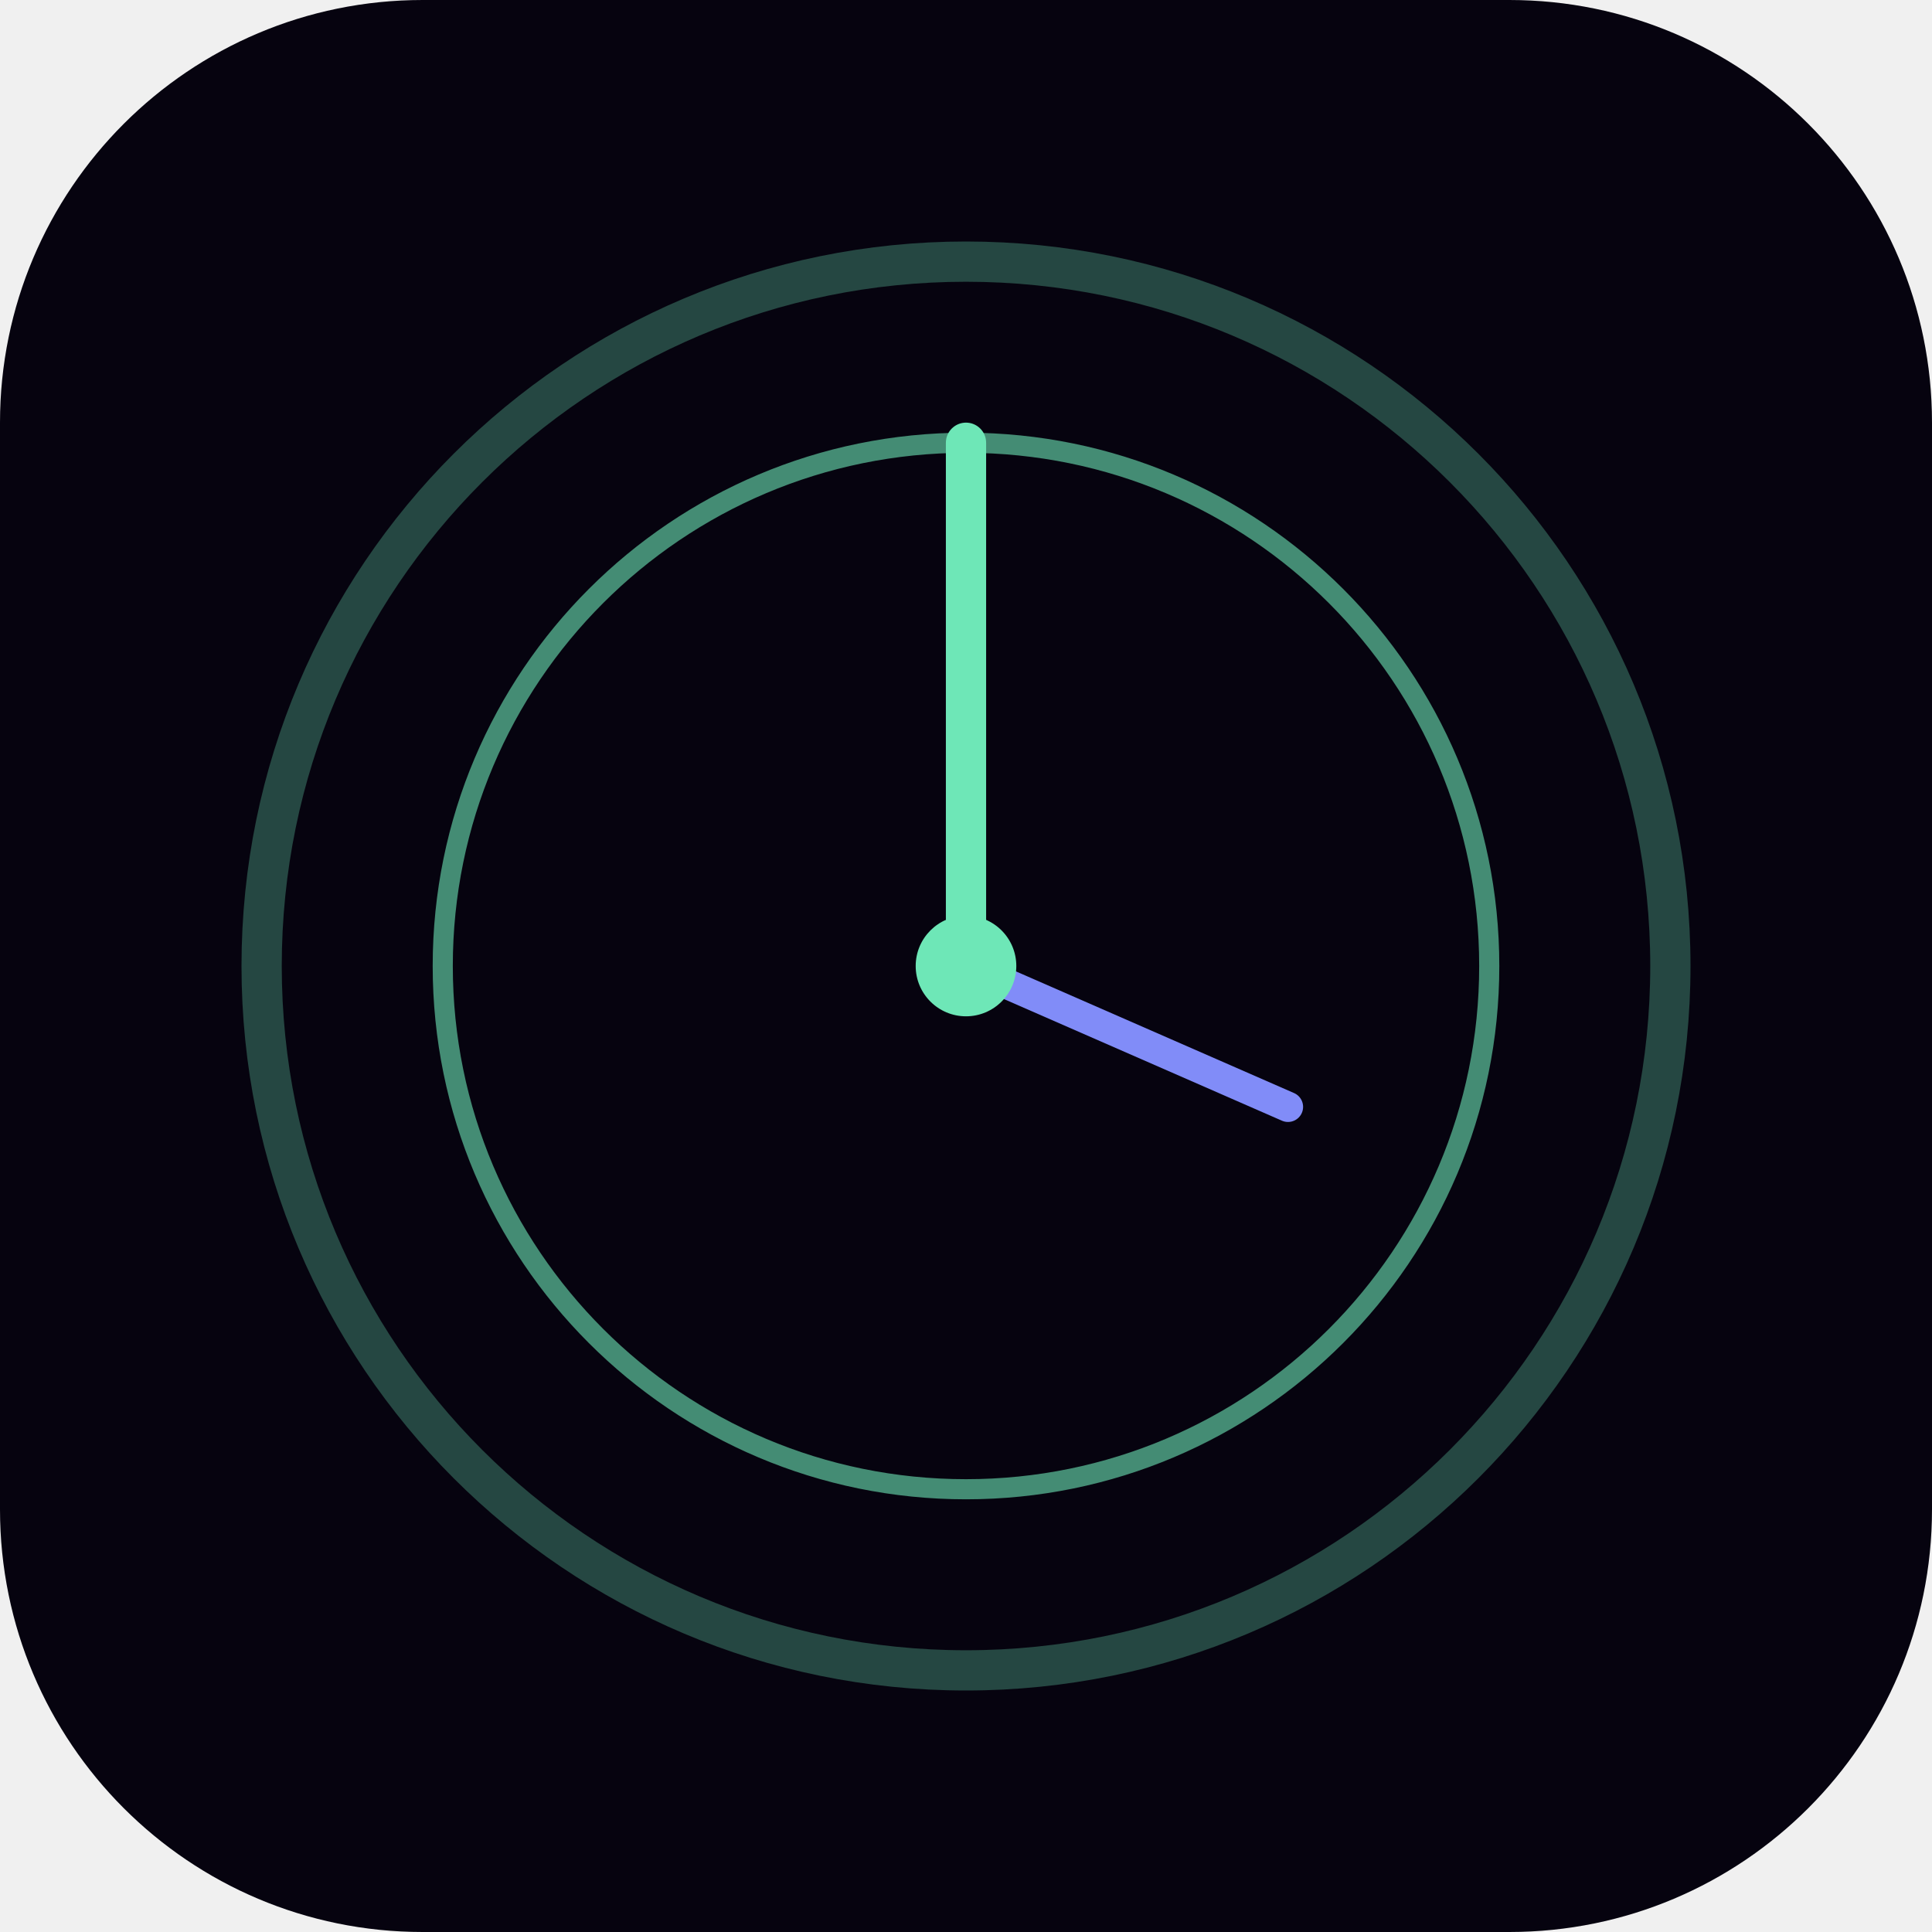
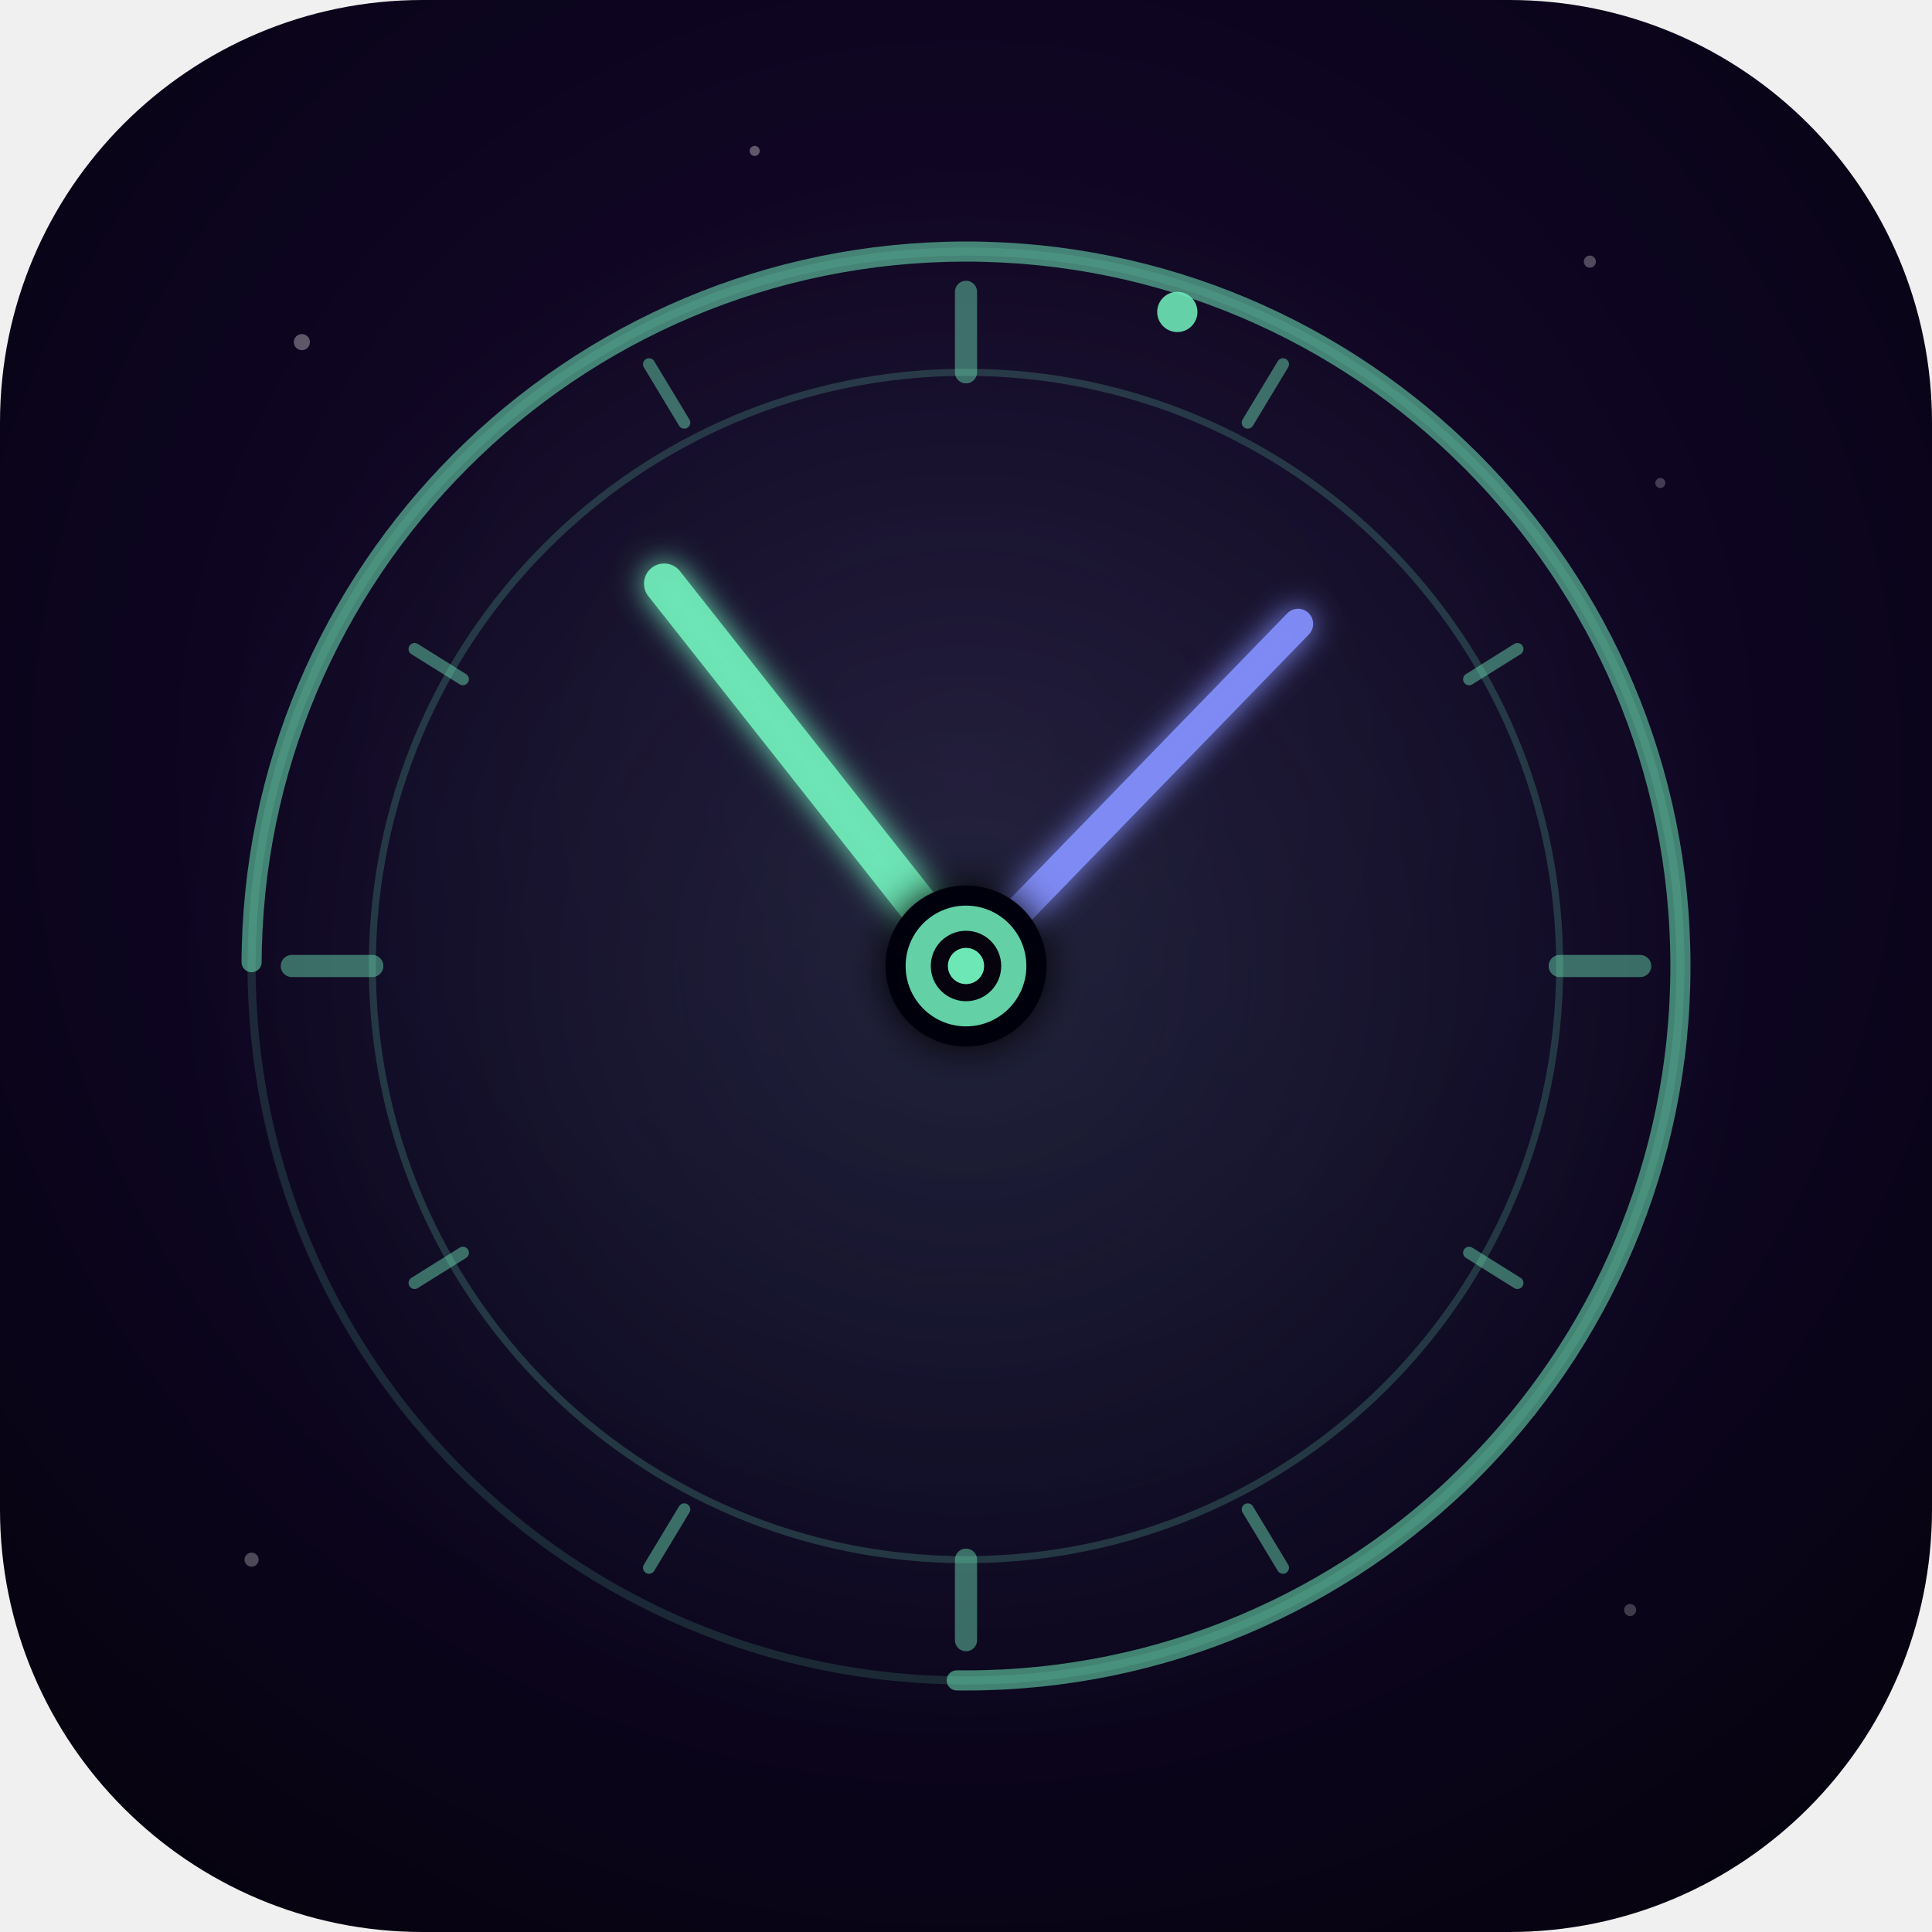
<svg xmlns="http://www.w3.org/2000/svg" viewBox="0 0 192 192">
-   <rect width="192" height="192" rx="42" fill="#06030f" />
-   <circle cx="96" cy="96" r="70" fill="none" stroke="#6ee7b7" stroke-width="4" opacity=".3" />
-   <circle cx="96" cy="96" r="52" fill="none" stroke="#6ee7b7" stroke-width="2" opacity=".6" />
-   <line x1="96" y1="44" x2="96" y2="96" stroke="#6ee7b7" stroke-width="4" stroke-linecap="round" />
-   <line x1="96" y1="96" x2="128" y2="110" stroke="#818cf8" stroke-width="3" stroke-linecap="round" />
-   <circle cx="96" cy="96" r="5" fill="#6ee7b7" />
+   <defs>
+     <radialGradient id="bgGrad" cx="50%" cy="40%" r="70%">
+       <stop offset="0%" stop-color="#1a0a2e" />
+       <stop offset="60%" stop-color="#0d0520" />
+       <stop offset="100%" stop-color="#06030f" />
+     </radialGradient>
+     <radialGradient id="faceGlow" cx="50%" cy="50%" r="50%">
+       <stop offset="0%" stop-color="#6ee7b7" stop-opacity="0.12" />
+       <stop offset="100%" stop-color="#6ee7b7" stop-opacity="0" />
+     </radialGradient>
+     <filter id="glow" x="-40%" y="-40%" width="180%" height="180%">
+       <feGaussianBlur in="SourceGraphic" stdDeviation="1.5" result="blur" />
+       <feComposite in="SourceGraphic" in2="blur" operator="over" />
+     </filter>
+     <filter id="centerGlow" x="-100%" y="-100%" width="300%" height="300%">
+       <feGaussianBlur in="SourceGraphic" stdDeviation="2" result="blur" />
+       <feComposite in="SourceGraphic" in2="blur" operator="over" />
+     </filter>
+     <clipPath id="roundClip">
+       <rect width="192" height="192" rx="42" />
+     </clipPath>
+   </defs>
+   <rect width="192" height="192" rx="42" fill="url(#bgGrad)" />
+   <g clip-path="url(#roundClip)" opacity="0.55">
+     <circle cx="30" cy="34" r="0.8" fill="#fff" opacity="0.6" />
+     <circle cx="158" cy="26" r="0.6" fill="#fff" opacity="0.5" />
+     <circle cx="165" cy="48" r="0.5" fill="#fff" opacity="0.4" />
+     <circle cx="25" cy="155" r="0.7" fill="#fff" opacity="0.5" />
+     <circle cx="162" cy="160" r="0.6" fill="#fff" opacity="0.4" />
+     <circle cx="75" cy="15" r="0.5" fill="#fff" opacity="0.6" />
+   </g>
+   <circle cx="96" cy="96" r="78" fill="url(#faceGlow)" />
+   <circle cx="96" cy="96" r="71" fill="none" stroke="#6ee7b7" stroke-width="0.8" opacity="0.15" />
+   <circle cx="96" cy="96" r="71" fill="none" stroke="#6ee7b7" stroke-width="2" stroke-linecap="round" stroke-dasharray="335 111" stroke-dashoffset="111" opacity="0.55" transform="rotate(-90 96 96)" />
+   <circle cx="96" cy="96" r="59" fill="none" stroke="#6ee7b7" stroke-width="0.7" opacity="0.20" />
+   <g stroke="#6ee7b7" stroke-linecap="round" opacity="0.45">
+     <line x1="96" y1="29" x2="96" y2="37" stroke-width="2.2" />
+     <line x1="163" y1="96" x2="155" y2="96" stroke-width="2.2" />
+     <line x1="96" y1="163" x2="96" y2="155" stroke-width="2.2" />
+     <line x1="29" y1="96" x2="37" y2="96" stroke-width="2.2" />
+     <line x1="127.5" y1="36.2" x2="124" y2="42" stroke-width="1.2" />
+     <line x1="150.8" y1="64.5" x2="146" y2="67.5" stroke-width="1.2" />
+     <line x1="150.8" y1="127.5" x2="146" y2="124.5" stroke-width="1.2" />
+     <line x1="127.5" y1="155.8" x2="124" y2="150" stroke-width="1.2" />
+     <line x1="64.5" y1="155.8" x2="68" y2="150" stroke-width="1.2" />
+     <line x1="41.2" y1="127.5" x2="46" y2="124.5" stroke-width="1.2" />
+     <line x1="41.2" y1="64.5" x2="46" y2="67.5" stroke-width="1.2" />
+     <line x1="64.5" y1="36.2" x2="68" y2="42" stroke-width="1.2" />
+   </g>
+   <g filter="url(#glow)">
+     <line x1="96" y1="96" x2="66" y2="58" stroke="#6ee7b7" stroke-width="4" stroke-linecap="round" opacity="0.95" />
+   </g>
+   <g filter="url(#glow)">
+     <line x1="96" y1="96" x2="129" y2="62" stroke="#818cf8" stroke-width="3" stroke-linecap="round" opacity="0.95" />
+   </g>
+   <g filter="url(#glow)">
+     <line x1="96" y1="111" x2="96" y2="44" stroke="#f87171" stroke-width="1.5" stroke-linecap="round" opacity="0.85" />
+   </g>
+   <circle cx="96" cy="96" r="8" fill="#06030f" filter="url(#centerGlow)" />
+   <circle cx="96" cy="96" r="6" fill="#6ee7b7" opacity="0.9" />
+   <circle cx="96" cy="96" r="3.5" fill="#06030f" />
+   <circle cx="96" cy="96" r="1.8" fill="#6ee7b7" />
+   <circle cx="117" cy="31" r="2" fill="#6ee7b7" opacity="0.9" />
</svg>
